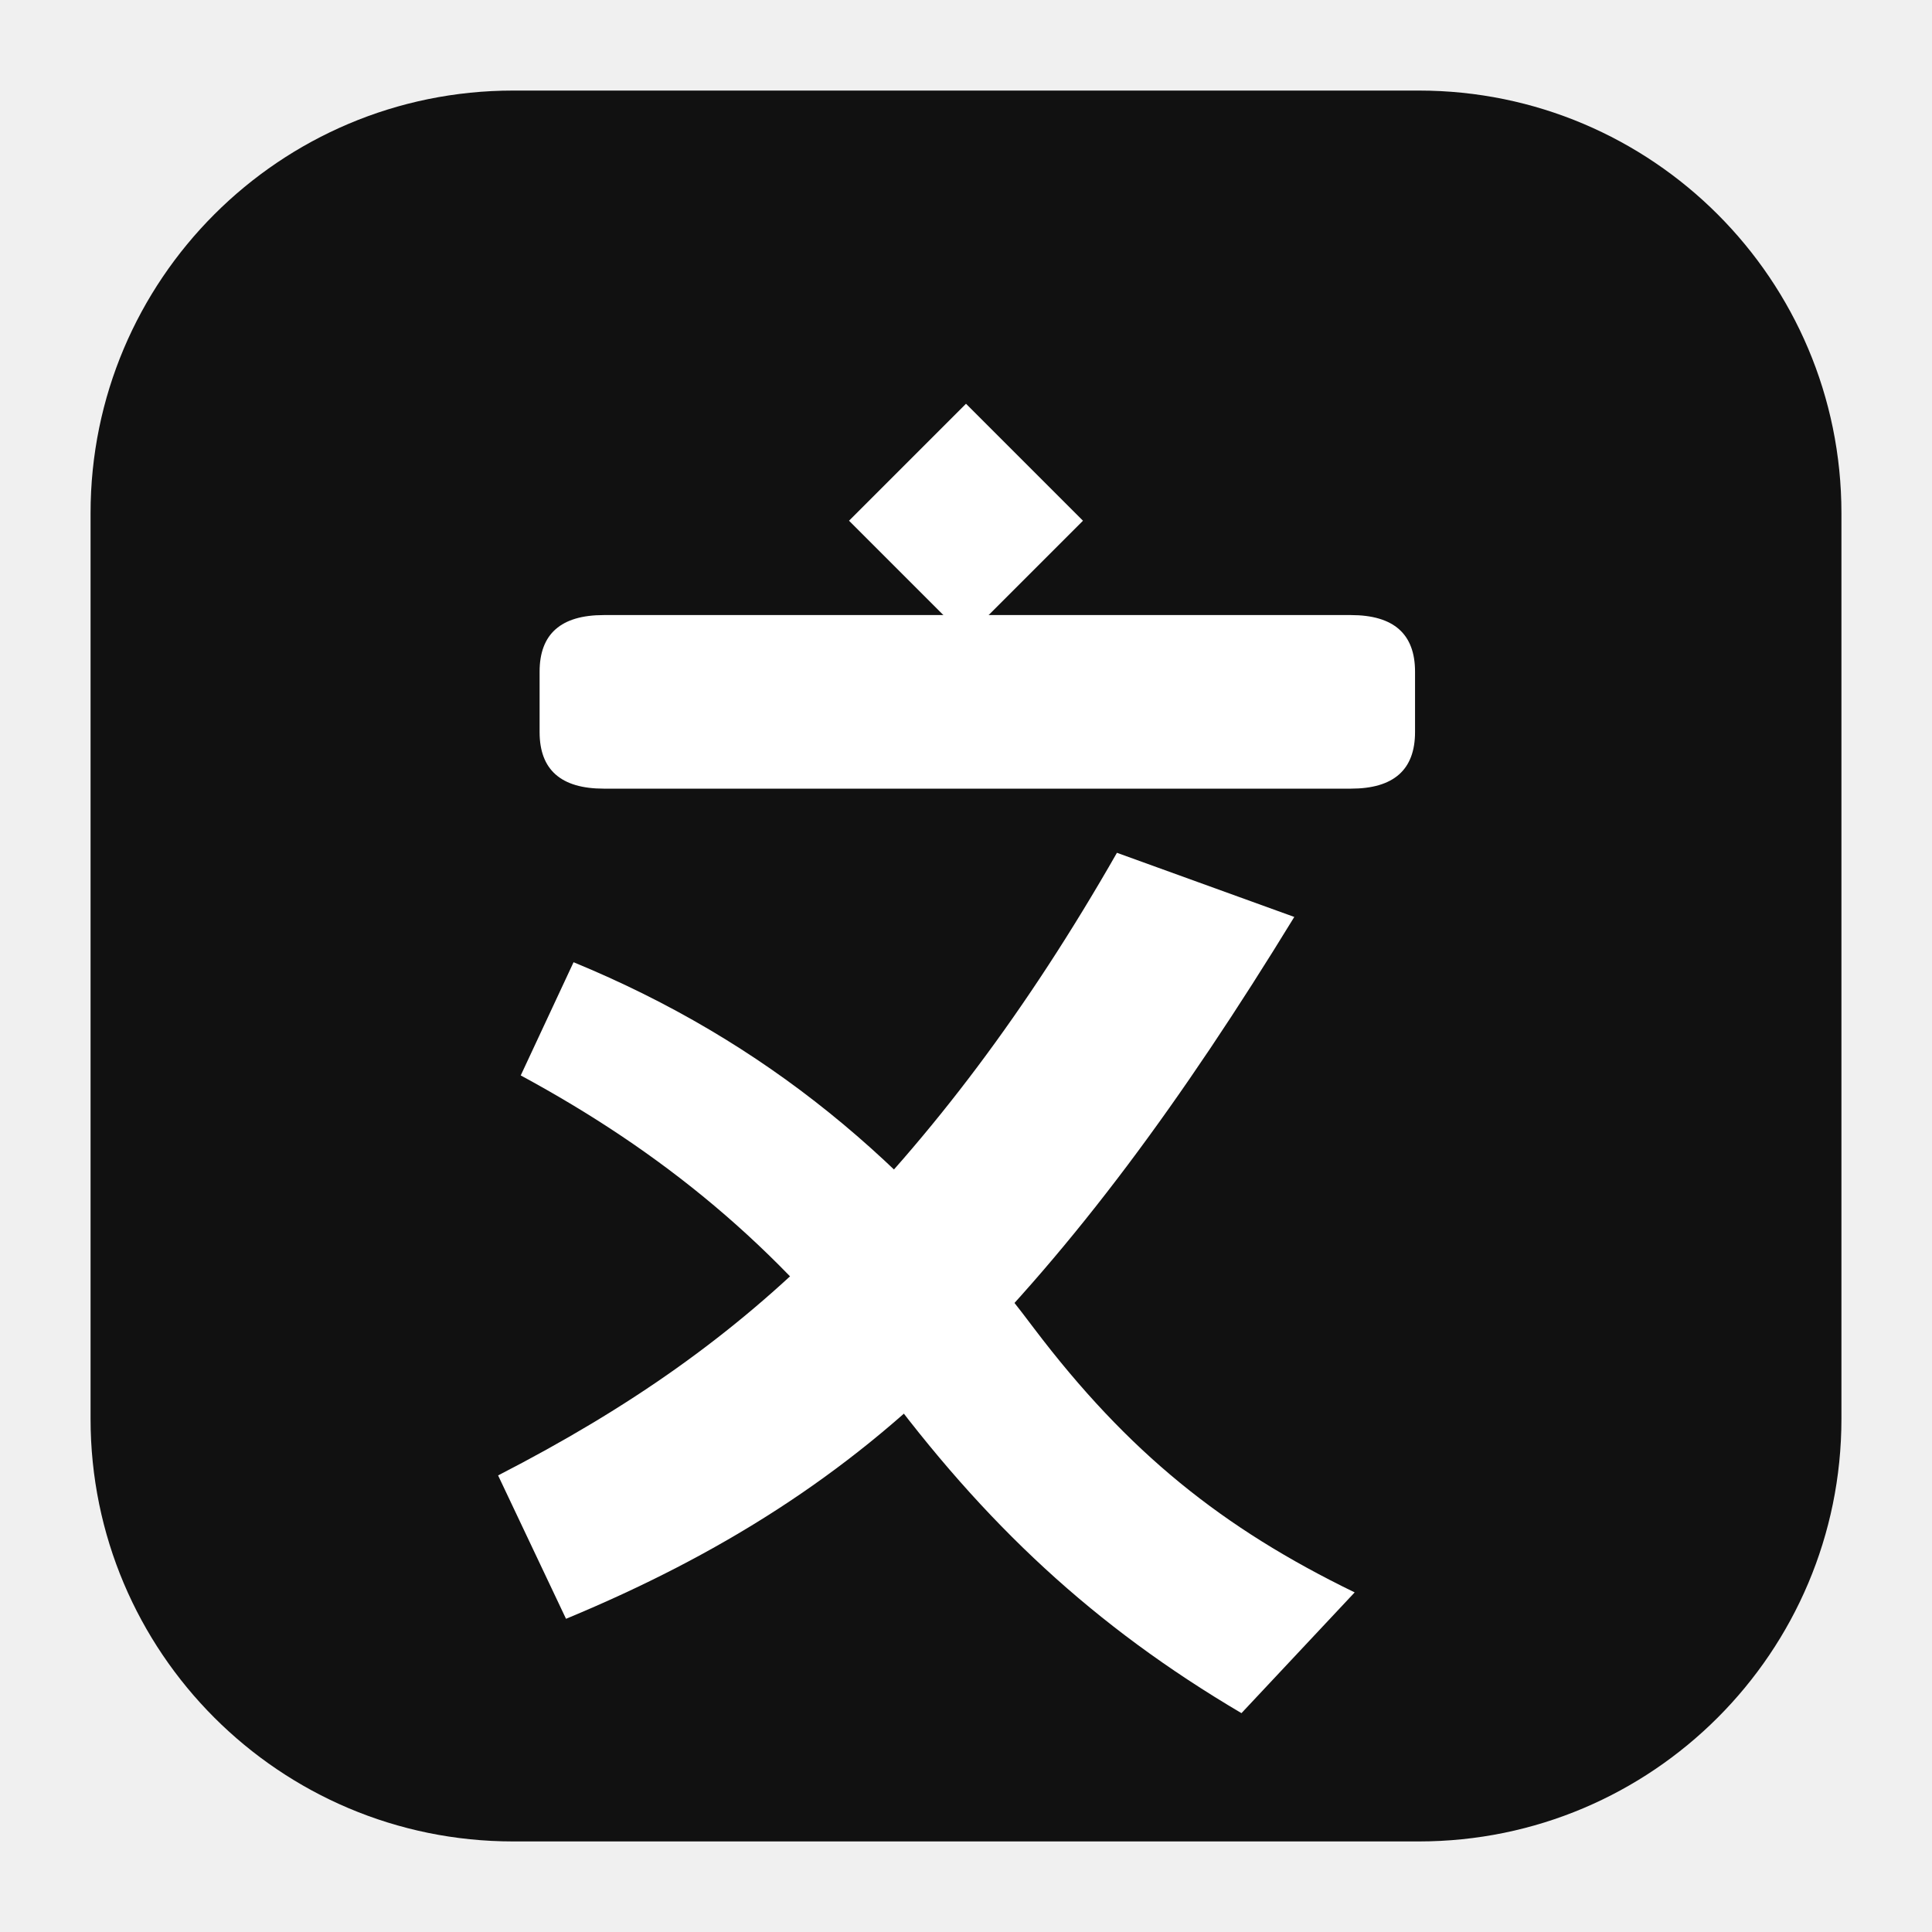
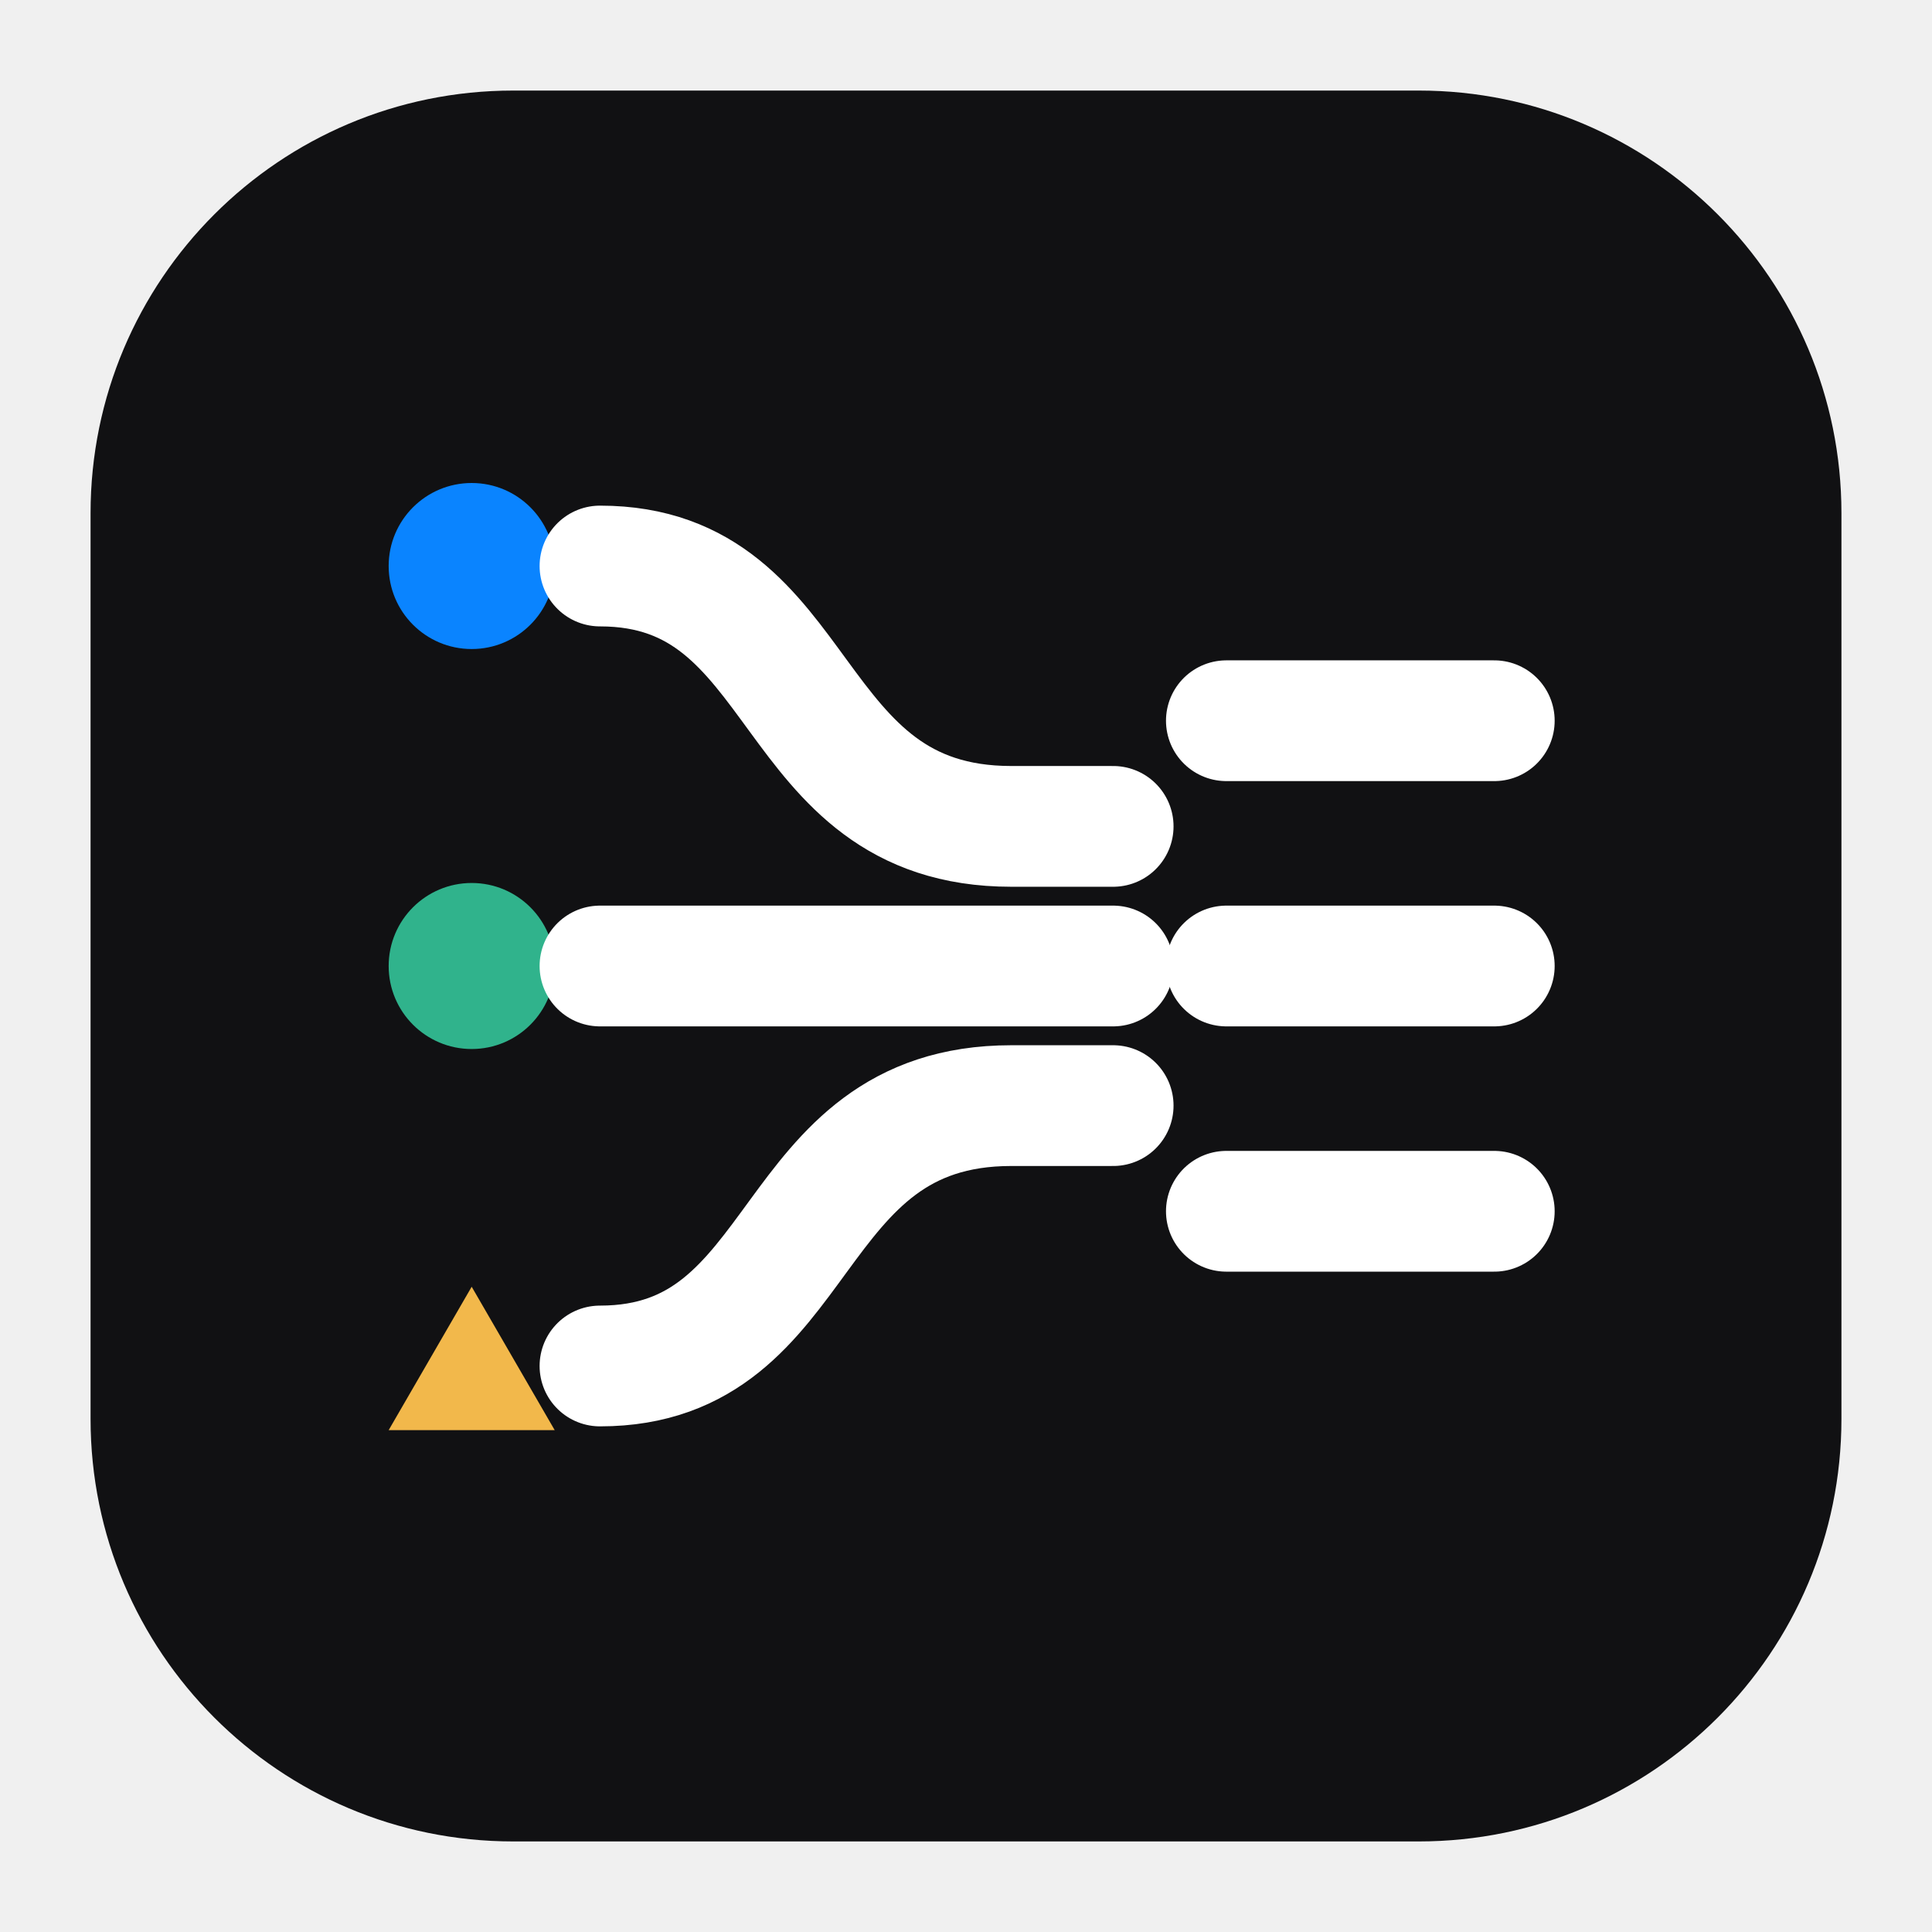
- <svg xmlns="http://www.w3.org/2000/svg" viewBox="0 0 1024 1024">
-   <rect x="48" y="48" width="928" height="928" rx="224" fill="#111111" />
-   <path d="M512 214 574 276 512 338 450 276Z" fill="#ffffff" />
-   <path d="M286 356q0-30 34-30h396q34 0 34 30v32q0 30-34 30H320q-34 0-34-30Z" fill="#ffffff" />
-   <path d="M304 510c102 42 178 106 244 194 50 66 100 106 170 140l-60 64c-78-46-136-100-192-176-54-72-116-122-190-162Z" fill="#ffffff" />
-   <path d="M686 486c-60 98-116 174-180 238-58 58-124 100-206 134l-36-76c70-36 124-74 174-124 56-56 106-122 154-206Z" fill="#ffffff" />
+ <svg xmlns="http://www.w3.org/2000/svg" viewBox="0 0 1024 1024" role="img" aria-labelledby="title">
+   <rect x="48" y="48" width="928" height="928" rx="224" fill="#111113" />
+   <circle cx="250" cy="300" r="44" fill="#0A84FF" />
+   <circle cx="250" cy="512" r="44" fill="#30B38C" />
+   <path d="M206 758 250 682 294 758Z" fill="#F2B84B" />
+   <path d="M318 300C430 300 414 438 536 438H590" fill="none" stroke="#FFFFFF" stroke-width="64" stroke-linecap="round" />
+   <path d="M318 512H590" fill="none" stroke="#FFFFFF" stroke-width="64" stroke-linecap="round" />
+   <path d="M318 724C430 724 414 586 536 586H590" fill="none" stroke="#FFFFFF" stroke-width="64" stroke-linecap="round" />
+   <path d="M650 382H792" fill="none" stroke="#FFFFFF" stroke-width="64" stroke-linecap="round" />
+   <path d="M650 512H792" fill="none" stroke="#FFFFFF" stroke-width="64" stroke-linecap="round" />
+   <path d="M650 642H792" fill="none" stroke="#FFFFFF" stroke-width="64" stroke-linecap="round" />
</svg>
